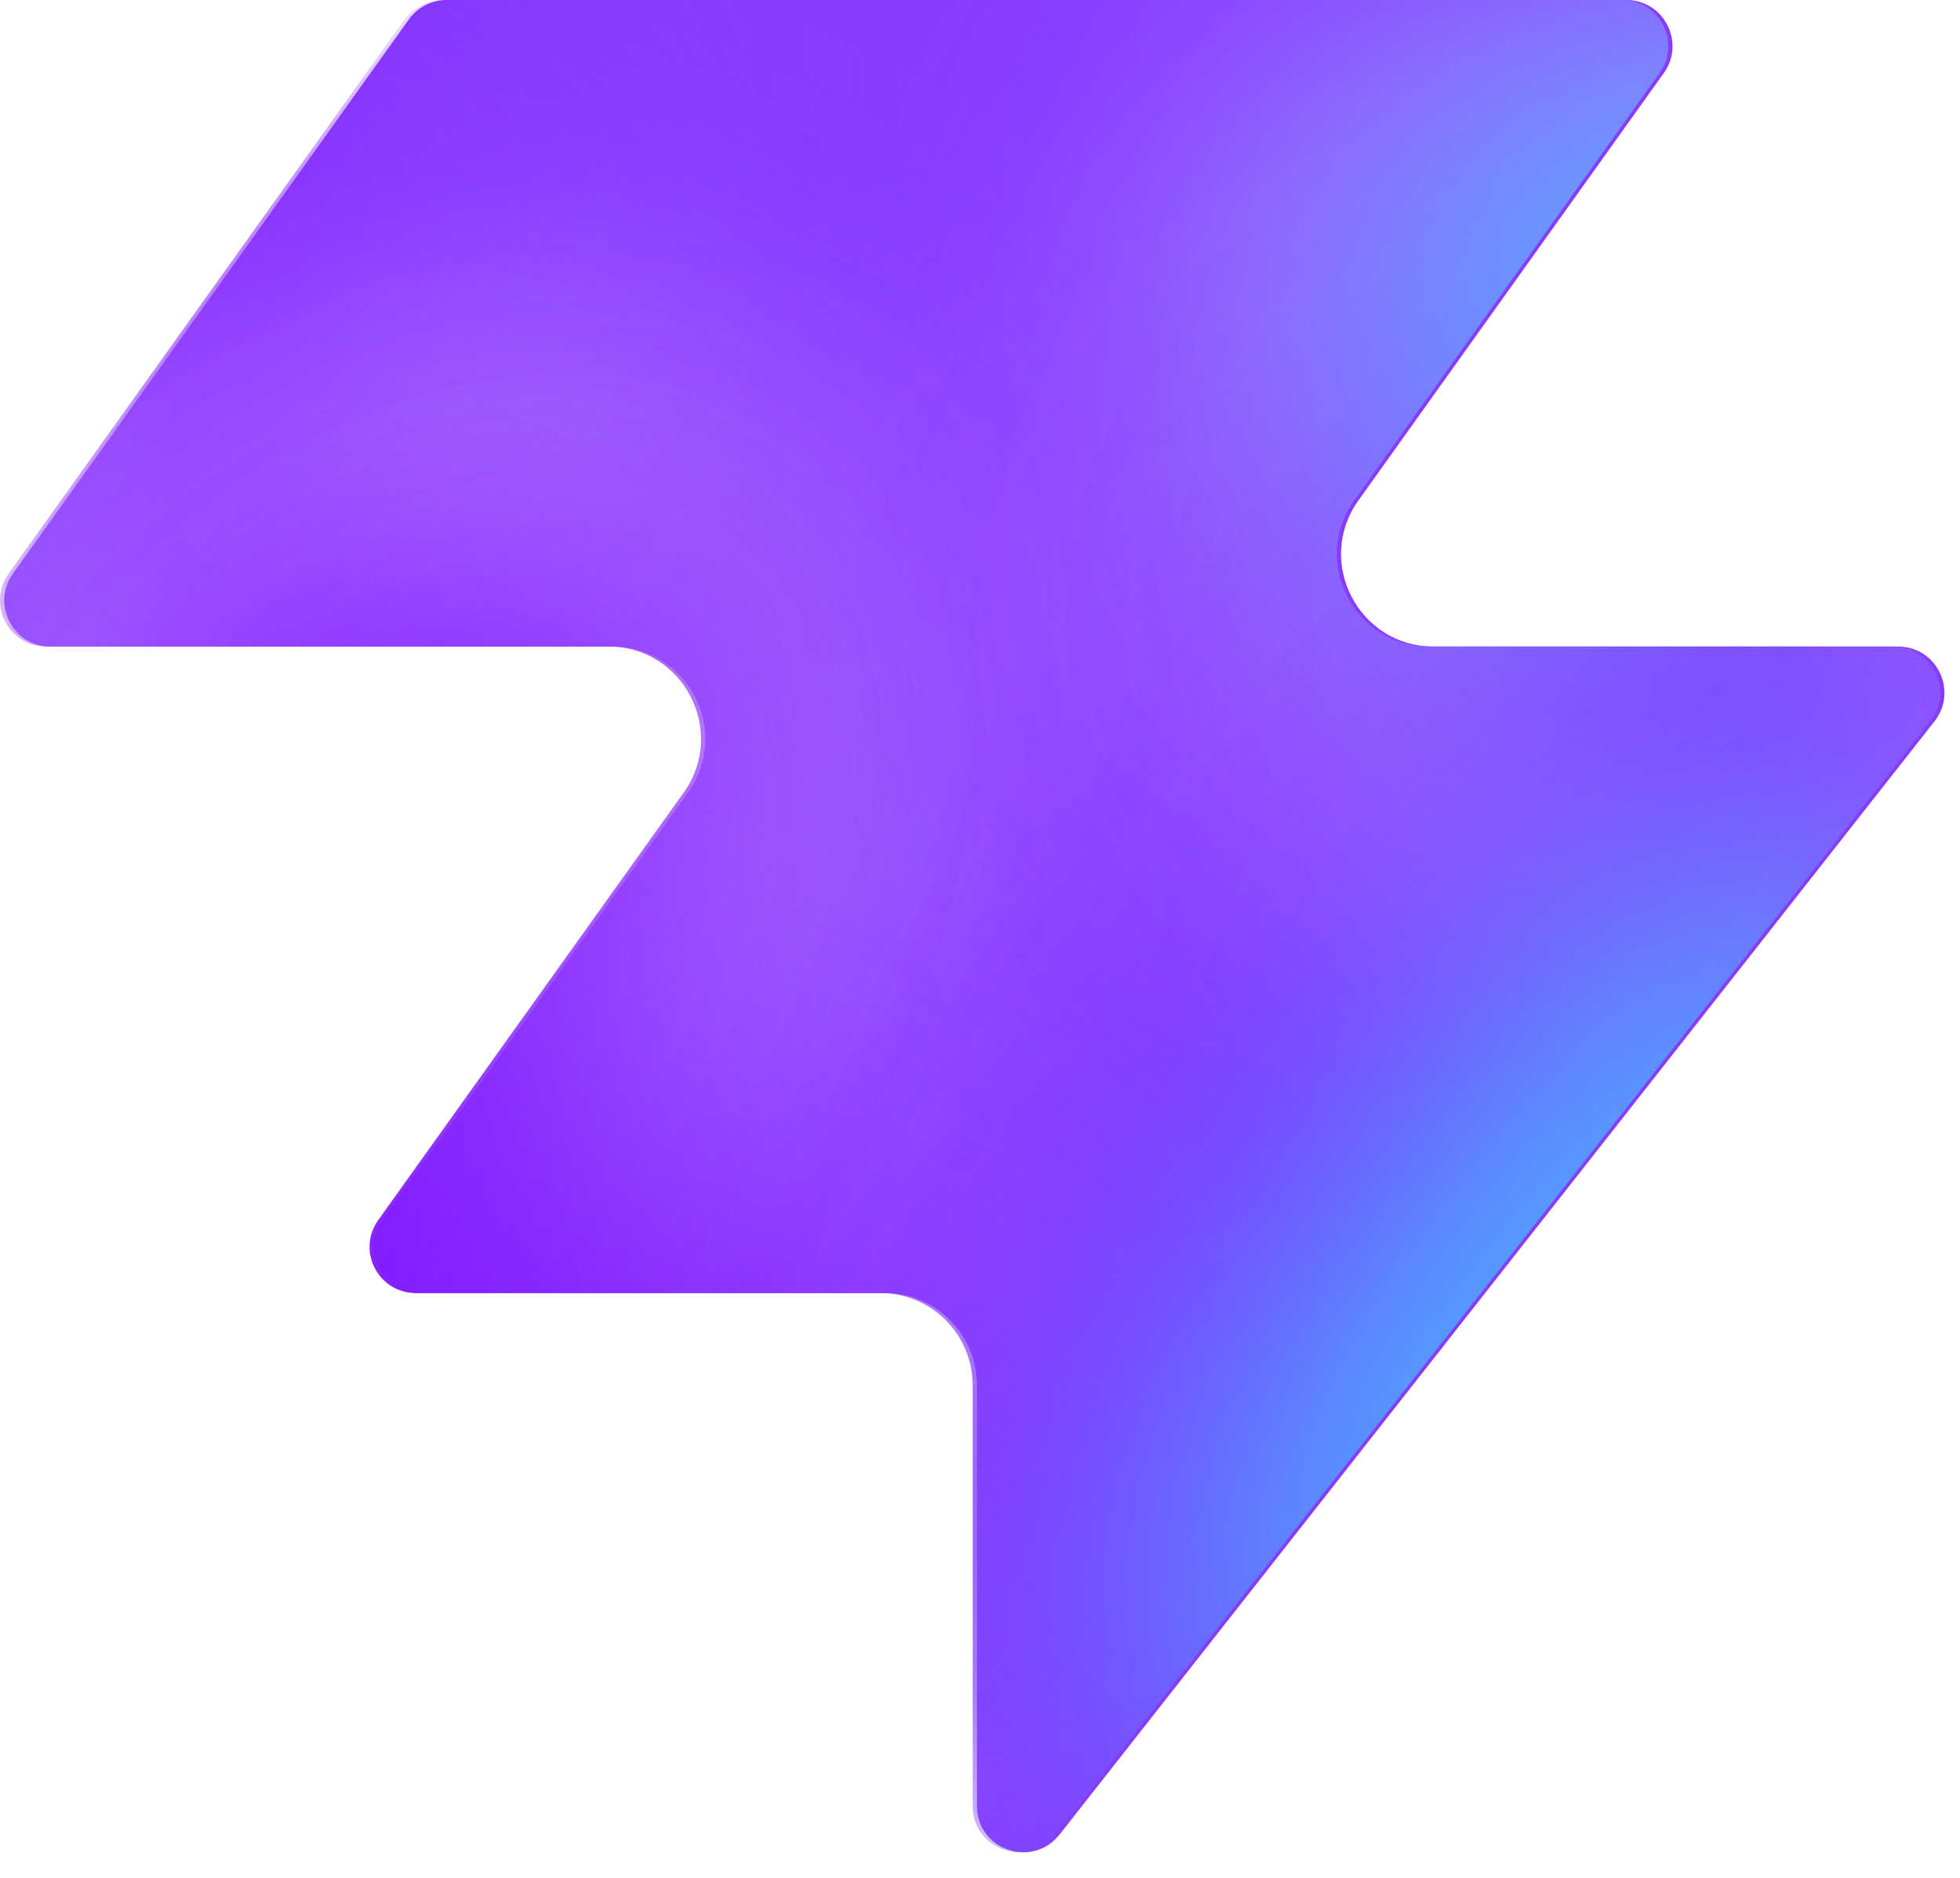
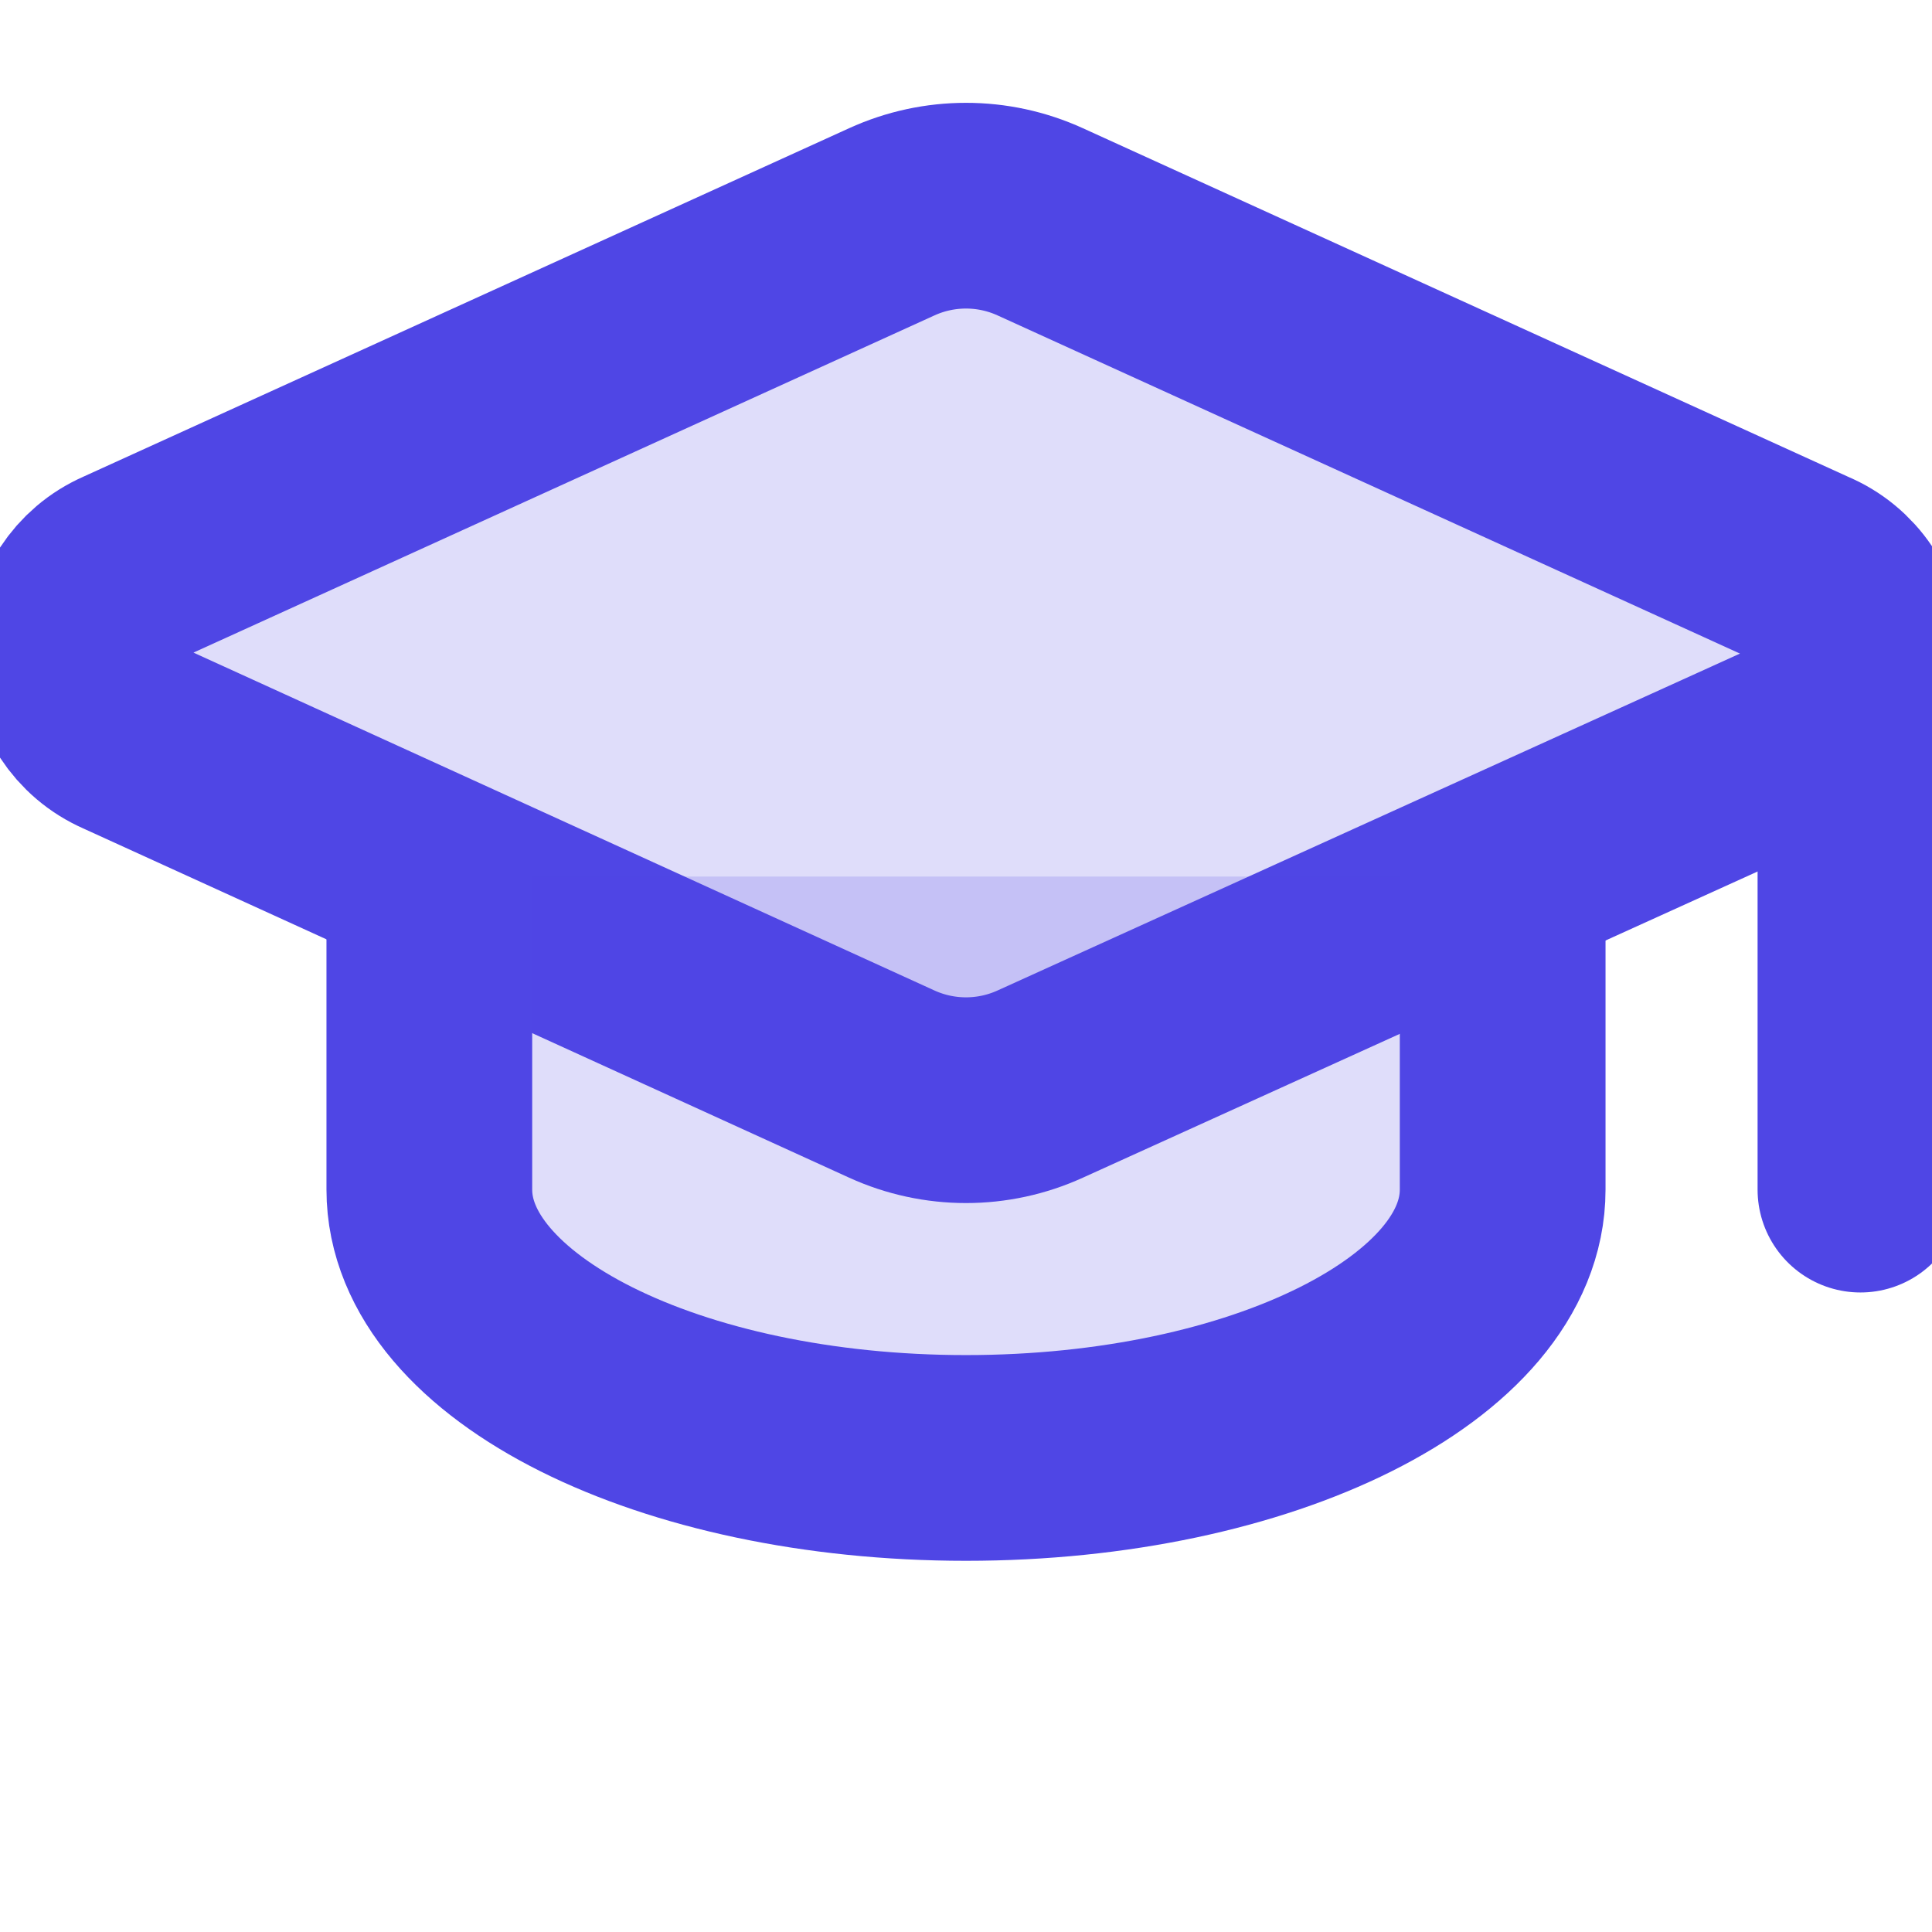
- <svg xmlns="http://www.w3.org/2000/svg" width="48" height="46" fill="none" viewBox="0 0 48 46">
-   <path fill="#863bff" d="M25.946 44.938c-.664.845-2.021.375-2.021-.698V33.937a2.26 2.26 0 0 0-2.262-2.262H10.287c-.92 0-1.456-1.04-.92-1.788l7.48-10.471c1.07-1.497 0-3.578-1.842-3.578H1.237c-.92 0-1.456-1.04-.92-1.788L10.013.474c.214-.297.556-.474.92-.474h28.894c.92 0 1.456 1.04.92 1.788l-7.48 10.471c-1.07 1.498 0 3.579 1.842 3.579h11.377c.943 0 1.473 1.088.89 1.83L25.947 44.94z" style="fill:#863bff;fill:color(display-p3 .525 .23 1);fill-opacity:1" />
-   <mask id="a" width="48" height="46" x="0" y="0" maskUnits="userSpaceOnUse" style="mask-type:alpha">
-     <path fill="#000" d="M25.842 44.938c-.664.844-2.021.375-2.021-.698V33.937a2.26 2.26 0 0 0-2.262-2.262H10.183c-.92 0-1.456-1.04-.92-1.788l7.48-10.471c1.07-1.498 0-3.579-1.842-3.579H1.133c-.92 0-1.456-1.04-.92-1.787L9.91.473c.214-.297.556-.474.92-.474h28.894c.92 0 1.456 1.04.92 1.788l-7.48 10.471c-1.07 1.498 0 3.578 1.842 3.578h11.377c.943 0 1.473 1.088.89 1.832L25.843 44.94z" style="fill:#000;fill-opacity:1" />
-   </mask>
-   <g mask="url(#a)">
-     <g filter="url(#b)">
-       <ellipse cx="5.508" cy="14.704" fill="#ede6ff" rx="5.508" ry="14.704" style="fill:#ede6ff;fill:color(display-p3 .927 .903 1);fill-opacity:1" transform="matrix(.00324 1 1 -.00324 -4.47 31.516)" />
-     </g>
-     <g filter="url(#c)">
-       <ellipse cx="10.399" cy="29.851" fill="#ede6ff" rx="10.399" ry="29.851" style="fill:#ede6ff;fill:color(display-p3 .927 .903 1);fill-opacity:1" transform="matrix(.00324 1 1 -.00324 -39.328 7.883)" />
-     </g>
-     <g filter="url(#d)">
-       <ellipse cx="5.508" cy="30.487" fill="#7e14ff" rx="5.508" ry="30.487" style="fill:#7e14ff;fill:color(display-p3 .492 .077 1);fill-opacity:1" transform="rotate(89.814 -25.913 -14.639)scale(1 -1)" />
-     </g>
-     <g filter="url(#e)">
-       <ellipse cx="5.508" cy="30.599" fill="#7e14ff" rx="5.508" ry="30.599" style="fill:#7e14ff;fill:color(display-p3 .492 .077 1);fill-opacity:1" transform="rotate(89.814 -32.644 -3.334)scale(1 -1)" />
-     </g>
-     <g filter="url(#f)">
-       <ellipse cx="5.508" cy="30.599" fill="#7e14ff" rx="5.508" ry="30.599" style="fill:#7e14ff;fill:color(display-p3 .492 .077 1);fill-opacity:1" transform="matrix(.00324 1 1 -.00324 -34.34 30.47)" />
-     </g>
-     <g filter="url(#g)">
-       <ellipse cx="14.072" cy="22.078" fill="#ede6ff" rx="14.072" ry="22.078" style="fill:#ede6ff;fill:color(display-p3 .927 .903 1);fill-opacity:1" transform="rotate(93.35 24.506 48.493)scale(-1 1)" />
-     </g>
-     <g filter="url(#h)">
-       <ellipse cx="3.47" cy="21.501" fill="#7e14ff" rx="3.47" ry="21.501" style="fill:#7e14ff;fill:color(display-p3 .492 .077 1);fill-opacity:1" transform="rotate(89.009 28.708 47.59)scale(-1 1)" />
-     </g>
-     <g filter="url(#i)">
-       <ellipse cx="3.47" cy="21.501" fill="#7e14ff" rx="3.47" ry="21.501" style="fill:#7e14ff;fill:color(display-p3 .492 .077 1);fill-opacity:1" transform="rotate(89.009 28.708 47.59)scale(-1 1)" />
-     </g>
-     <g filter="url(#j)">
-       <ellipse cx=".387" cy="8.972" fill="#7e14ff" rx="4.407" ry="29.108" style="fill:#7e14ff;fill:color(display-p3 .492 .077 1);fill-opacity:1" transform="rotate(39.51 .387 8.972)" />
-     </g>
-     <g filter="url(#k)">
-       <ellipse cx="47.523" cy="-6.092" fill="#7e14ff" rx="4.407" ry="29.108" style="fill:#7e14ff;fill:color(display-p3 .492 .077 1);fill-opacity:1" transform="rotate(37.892 47.523 -6.092)" />
-     </g>
-     <g filter="url(#l)">
-       <ellipse cx="41.412" cy="6.333" fill="#47bfff" rx="5.971" ry="9.665" style="fill:#47bfff;fill:color(display-p3 .28 .748 1);fill-opacity:1" transform="rotate(37.892 41.412 6.333)" />
-     </g>
-     <g filter="url(#m)">
-       <ellipse cx="-1.879" cy="38.332" fill="#7e14ff" rx="4.407" ry="29.108" style="fill:#7e14ff;fill:color(display-p3 .492 .077 1);fill-opacity:1" transform="rotate(37.892 -1.88 38.332)" />
-     </g>
-     <g filter="url(#n)">
-       <ellipse cx="-1.879" cy="38.332" fill="#7e14ff" rx="4.407" ry="29.108" style="fill:#7e14ff;fill:color(display-p3 .492 .077 1);fill-opacity:1" transform="rotate(37.892 -1.88 38.332)" />
-     </g>
-     <g filter="url(#o)">
-       <ellipse cx="35.651" cy="29.907" fill="#7e14ff" rx="4.407" ry="29.108" style="fill:#7e14ff;fill:color(display-p3 .492 .077 1);fill-opacity:1" transform="rotate(37.892 35.651 29.907)" />
-     </g>
-     <g filter="url(#p)">
-       <ellipse cx="38.418" cy="32.4" fill="#47bfff" rx="5.971" ry="15.297" style="fill:#47bfff;fill:color(display-p3 .28 .748 1);fill-opacity:1" transform="rotate(37.892 38.418 32.4)" />
-     </g>
-   </g>
-   <defs>
-     <filter id="b" width="60.045" height="41.654" x="-19.77" y="16.149" color-interpolation-filters="sRGB" filterUnits="userSpaceOnUse">
-       <feFlood flood-opacity="0" result="BackgroundImageFix" />
-       <feBlend in="SourceGraphic" in2="BackgroundImageFix" result="shape" />
-       <feGaussianBlur result="effect1_foregroundBlur_2002_17158" stdDeviation="7.659" />
-     </filter>
-     <filter id="c" width="90.34" height="51.437" x="-54.613" y="-7.533" color-interpolation-filters="sRGB" filterUnits="userSpaceOnUse">
-       <feFlood flood-opacity="0" result="BackgroundImageFix" />
-       <feBlend in="SourceGraphic" in2="BackgroundImageFix" result="shape" />
-       <feGaussianBlur result="effect1_foregroundBlur_2002_17158" stdDeviation="7.659" />
-     </filter>
-     <filter id="d" width="79.355" height="29.4" x="-49.64" y="2.03" color-interpolation-filters="sRGB" filterUnits="userSpaceOnUse">
-       <feFlood flood-opacity="0" result="BackgroundImageFix" />
-       <feBlend in="SourceGraphic" in2="BackgroundImageFix" result="shape" />
-       <feGaussianBlur result="effect1_foregroundBlur_2002_17158" stdDeviation="4.596" />
-     </filter>
-     <filter id="e" width="79.579" height="29.4" x="-45.045" y="20.029" color-interpolation-filters="sRGB" filterUnits="userSpaceOnUse">
-       <feFlood flood-opacity="0" result="BackgroundImageFix" />
-       <feBlend in="SourceGraphic" in2="BackgroundImageFix" result="shape" />
-       <feGaussianBlur result="effect1_foregroundBlur_2002_17158" stdDeviation="4.596" />
-     </filter>
-     <filter id="f" width="79.579" height="29.4" x="-43.513" y="21.178" color-interpolation-filters="sRGB" filterUnits="userSpaceOnUse">
-       <feFlood flood-opacity="0" result="BackgroundImageFix" />
-       <feBlend in="SourceGraphic" in2="BackgroundImageFix" result="shape" />
-       <feGaussianBlur result="effect1_foregroundBlur_2002_17158" stdDeviation="4.596" />
-     </filter>
-     <filter id="g" width="74.749" height="58.852" x="15.756" y="-17.901" color-interpolation-filters="sRGB" filterUnits="userSpaceOnUse">
-       <feFlood flood-opacity="0" result="BackgroundImageFix" />
-       <feBlend in="SourceGraphic" in2="BackgroundImageFix" result="shape" />
-       <feGaussianBlur result="effect1_foregroundBlur_2002_17158" stdDeviation="7.659" />
-     </filter>
-     <filter id="h" width="61.377" height="25.362" x="23.548" y="2.284" color-interpolation-filters="sRGB" filterUnits="userSpaceOnUse">
-       <feFlood flood-opacity="0" result="BackgroundImageFix" />
-       <feBlend in="SourceGraphic" in2="BackgroundImageFix" result="shape" />
-       <feGaussianBlur result="effect1_foregroundBlur_2002_17158" stdDeviation="4.596" />
-     </filter>
-     <filter id="i" width="61.377" height="25.362" x="23.548" y="2.284" color-interpolation-filters="sRGB" filterUnits="userSpaceOnUse">
-       <feFlood flood-opacity="0" result="BackgroundImageFix" />
-       <feBlend in="SourceGraphic" in2="BackgroundImageFix" result="shape" />
-       <feGaussianBlur result="effect1_foregroundBlur_2002_17158" stdDeviation="4.596" />
-     </filter>
-     <filter id="j" width="56.045" height="63.649" x="-27.636" y="-22.853" color-interpolation-filters="sRGB" filterUnits="userSpaceOnUse">
-       <feFlood flood-opacity="0" result="BackgroundImageFix" />
-       <feBlend in="SourceGraphic" in2="BackgroundImageFix" result="shape" />
-       <feGaussianBlur result="effect1_foregroundBlur_2002_17158" stdDeviation="4.596" />
-     </filter>
-     <filter id="k" width="54.814" height="64.646" x="20.116" y="-38.415" color-interpolation-filters="sRGB" filterUnits="userSpaceOnUse">
-       <feFlood flood-opacity="0" result="BackgroundImageFix" />
-       <feBlend in="SourceGraphic" in2="BackgroundImageFix" result="shape" />
-       <feGaussianBlur result="effect1_foregroundBlur_2002_17158" stdDeviation="4.596" />
-     </filter>
-     <filter id="l" width="33.541" height="35.313" x="24.641" y="-11.323" color-interpolation-filters="sRGB" filterUnits="userSpaceOnUse">
-       <feFlood flood-opacity="0" result="BackgroundImageFix" />
-       <feBlend in="SourceGraphic" in2="BackgroundImageFix" result="shape" />
-       <feGaussianBlur result="effect1_foregroundBlur_2002_17158" stdDeviation="4.596" />
-     </filter>
-     <filter id="m" width="54.814" height="64.646" x="-29.286" y="6.009" color-interpolation-filters="sRGB" filterUnits="userSpaceOnUse">
-       <feFlood flood-opacity="0" result="BackgroundImageFix" />
-       <feBlend in="SourceGraphic" in2="BackgroundImageFix" result="shape" />
-       <feGaussianBlur result="effect1_foregroundBlur_2002_17158" stdDeviation="4.596" />
-     </filter>
-     <filter id="n" width="54.814" height="64.646" x="-29.286" y="6.009" color-interpolation-filters="sRGB" filterUnits="userSpaceOnUse">
-       <feFlood flood-opacity="0" result="BackgroundImageFix" />
-       <feBlend in="SourceGraphic" in2="BackgroundImageFix" result="shape" />
-       <feGaussianBlur result="effect1_foregroundBlur_2002_17158" stdDeviation="4.596" />
-     </filter>
-     <filter id="o" width="54.814" height="64.646" x="8.244" y="-2.416" color-interpolation-filters="sRGB" filterUnits="userSpaceOnUse">
-       <feFlood flood-opacity="0" result="BackgroundImageFix" />
-       <feBlend in="SourceGraphic" in2="BackgroundImageFix" result="shape" />
-       <feGaussianBlur result="effect1_foregroundBlur_2002_17158" stdDeviation="4.596" />
-     </filter>
-     <filter id="p" width="39.409" height="43.623" x="18.713" y="10.588" color-interpolation-filters="sRGB" filterUnits="userSpaceOnUse">
-       <feFlood flood-opacity="0" result="BackgroundImageFix" />
-       <feBlend in="SourceGraphic" in2="BackgroundImageFix" result="shape" />
-       <feGaussianBlur result="effect1_foregroundBlur_2002_17158" stdDeviation="4.596" />
-     </filter>
-   </defs>
+ <svg xmlns="http://www.w3.org/2000/svg" viewBox="1.2 3.8 21.6 19.4" width="512" height="512">
+   <path d="M21.42 10.922a1 1 0 0 0-.019-1.838L12.83 5.18a2 2 0 0 0-1.66 0L2.6 9.08a1 1 0 0 0 0 1.832l8.57 3.908a2 2 0 0 0 1.66 0z" fill="#4f46e5" fill-opacity="0.18" stroke="#4f46e5" stroke-width="2.3" stroke-linecap="round" stroke-linejoin="round" />
+   <path d="M22 10v6" fill="none" stroke="#4f46e5" stroke-width="2.3" stroke-linecap="round" stroke-linejoin="round" />
+   <path d="M6 12.5V16a6 3 0 0 0 12 0v-3.5" fill="#4f46e5" fill-opacity="0.18" stroke="#4f46e5" stroke-width="2.3" stroke-linecap="round" stroke-linejoin="round" />
</svg>
